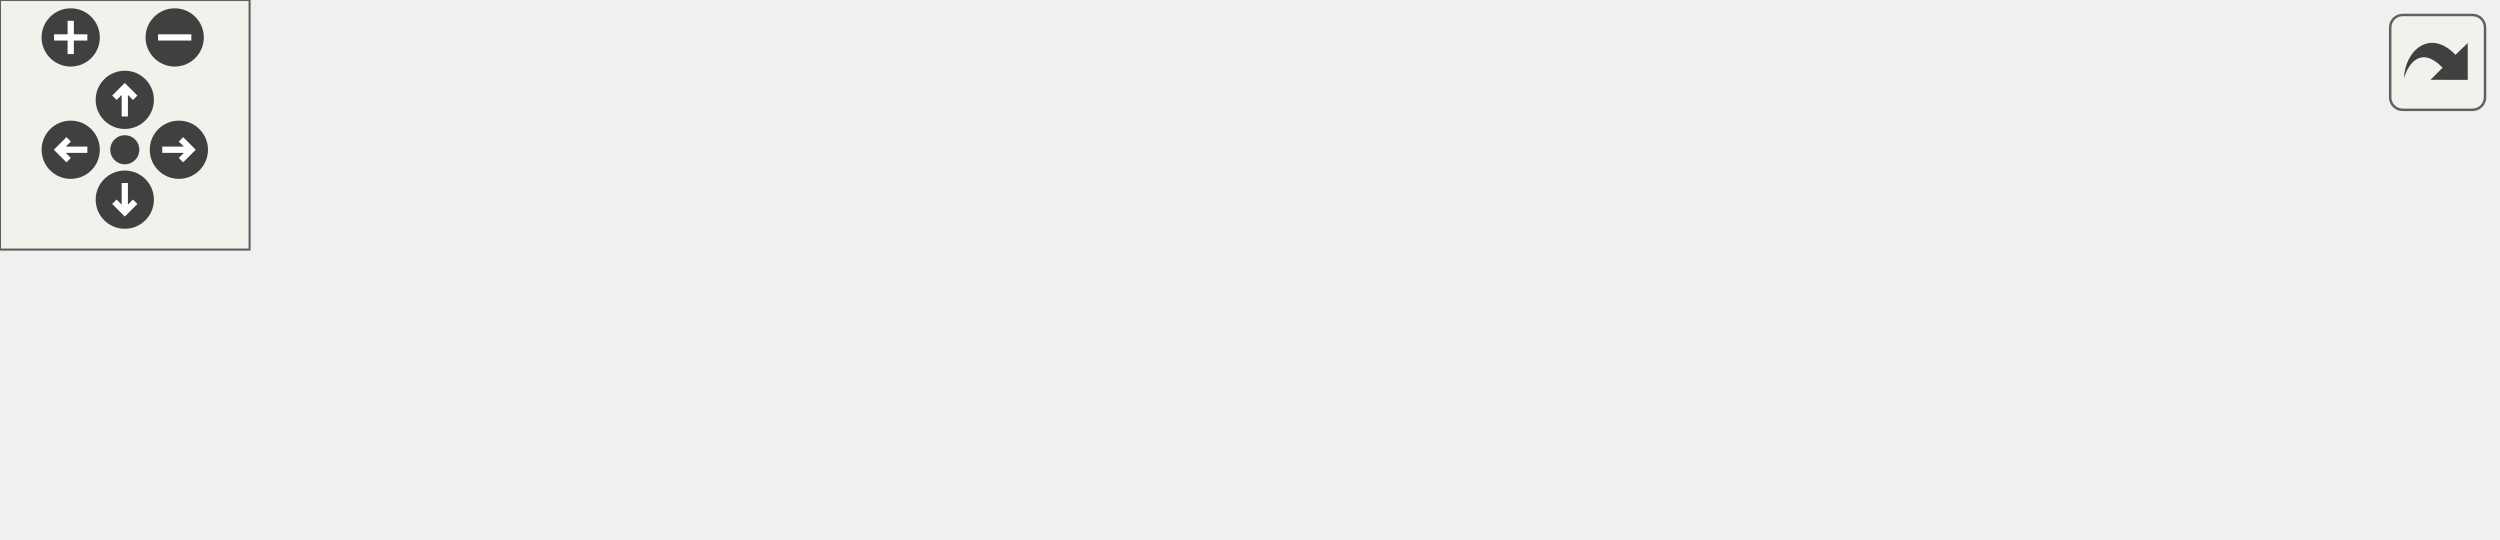
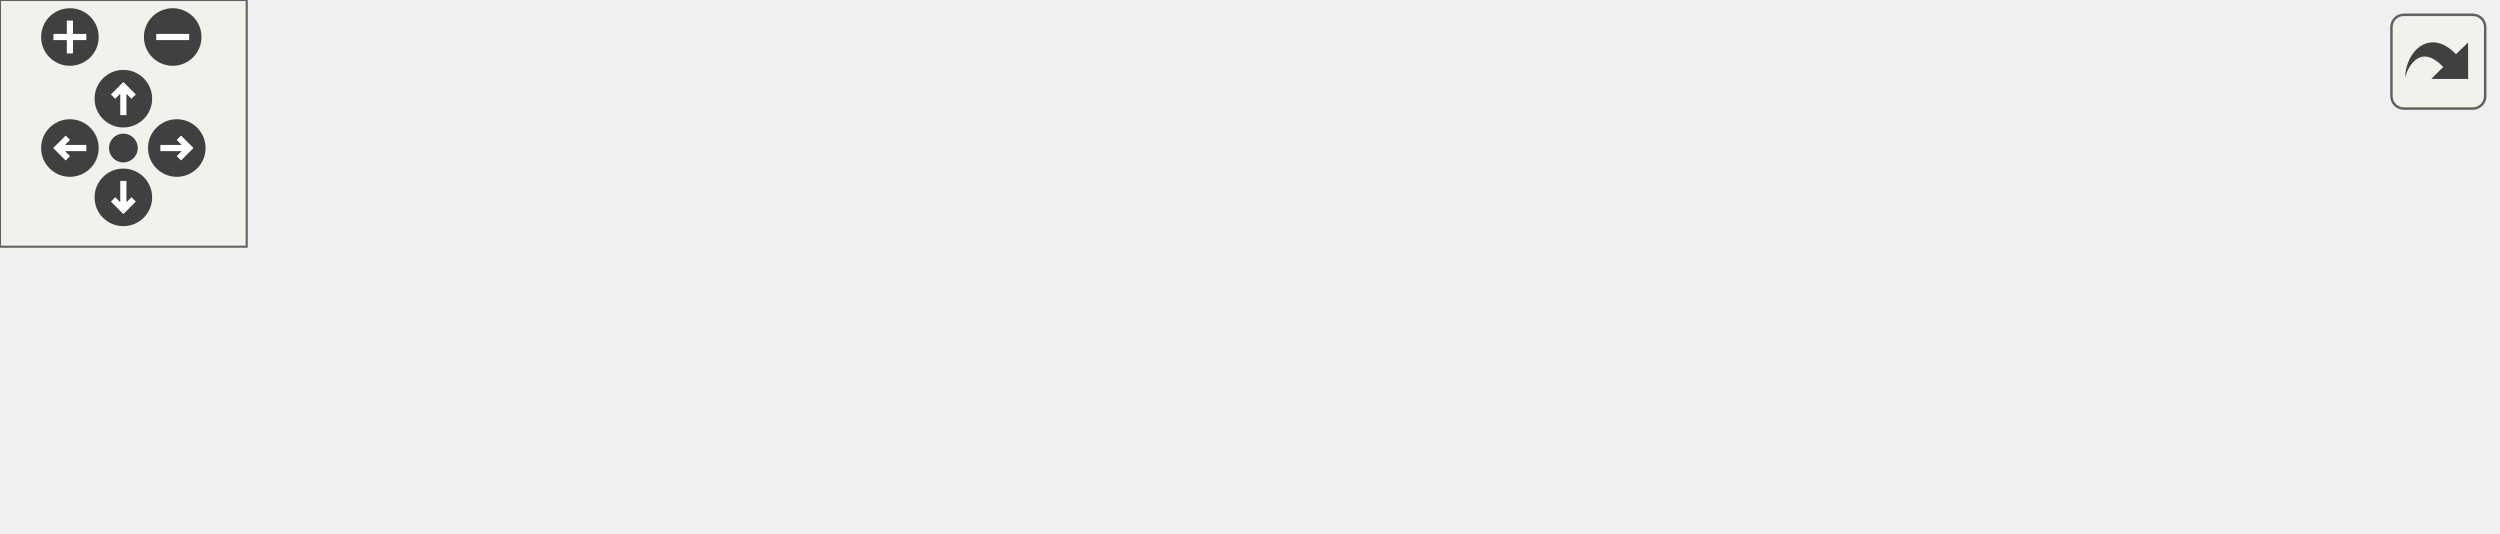
<svg xmlns="http://www.w3.org/2000/svg" xmlns:xlink="http://www.w3.org/1999/xlink" id="main" version="1.1" xml:space="preserve">
  <style type="text/css">
.edge:hover path { stroke: red; }
.edge:hover polygon { stroke: red; fill: red; }
</style>
  <defs>
    <circle id="rim" cx="0" cy="0" r="7" />
    <circle id="rim2" cx="0" cy="0" r="3.5" />
    <g id="zoomPlus">
      <use xlink:href="#rim" fill="#404040">
        <set attributeName="fill" to="#808080" begin="zoomplus.mouseover" end="zoomplus.mouseout" />
      </use>
      <path d="M-4,0h8M0,-4v8" fill="none" stroke="white" stroke-width="1.5" pointer-events="none" />
    </g>
    <g id="zoomMin">
      <use xlink:href="#rim" fill="#404040">
        <set attributeName="fill" to="#808080" begin="zoomminus.mouseover" end="zoomminus.mouseout" />
      </use>
      <path d="M-4,0h8" fill="none" stroke="white" stroke-width="1.5" pointer-events="none" />
    </g>
    <g id="dirArrow">
      <path fill="none" stroke="white" stroke-width="1.5" d="M0,-3.0v7 M-2.5,-0.5L0,-3.0L2.5,-0.5" />
    </g>
    <g id="resetDef">
      <use xlink:href="#rim2" fill="#404040">
        <set attributeName="fill" to="#808080" begin="reset.mouseover" end="reset.mouseout" />
      </use>
    </g>
  </defs>
  <svg id="graph" class="graph">
    <g id="viewport">
      <g id="node1" class="node">
        <g id="a_node1">
          <a xlink:title=" ">
            <polygon fill="#bfbfbf" stroke="black" points="0,-22.5 0,-52.5 125,-52.5 125,-22.5 0,-22.5" />
            <text text-anchor="start" x="8" y="-40.5" font-family="Helvetica,sans-Serif" font-size="10.00">SellableItemUI.OnPointer</text>
            <text text-anchor="middle" x="62.5" y="-29.5" font-family="Helvetica,sans-Serif" font-size="10.00">Click</text>
          </a>
        </g>
      </g>
      <g id="node2" class="node">
        <g id="a_node2">
          <a xlink:href="class_inventory.html#af1e7ae193e520340f457705d73e27607" target="_top" xlink:title=" ">
            <polygon fill="none" stroke="black" points="161,-28 161,-47 254,-47 254,-28 161,-28" />
            <text text-anchor="middle" x="207.5" y="-35" font-family="Helvetica,sans-Serif" font-size="10.00">Inventory.SellItem</text>
          </a>
        </g>
      </g>
      <g id="edge1" class="edge">
        <path fill="none" stroke="midnightblue" d="M125.39,-37.5C133.87,-37.5 142.53,-37.5 150.89,-37.5" />
        <polygon fill="midnightblue" stroke="midnightblue" points="150.9,-41 160.9,-37.5 150.9,-34 150.9,-41" />
      </g>
      <g id="node3" class="node">
        <g id="a_node3">
          <a xlink:href="class_item_statistic_effect.html#a7e60cf01d0ee7f4b00fe817a36a7b2b4" target="_top" xlink:title=" ">
            <polygon fill="none" stroke="black" points="297,-50 297,-69 423,-69 423,-50 297,-50" />
            <text text-anchor="middle" x="360" y="-57" font-family="Helvetica,sans-Serif" font-size="10.00">ItemStatisticEffect.Revert</text>
          </a>
        </g>
      </g>
      <g id="edge2" class="edge">
        <path fill="none" stroke="midnightblue" d="M254.06,-44.16C264.4,-45.67 275.62,-47.31 286.75,-48.94" />
        <polygon fill="midnightblue" stroke="midnightblue" points="286.53,-52.44 296.93,-50.43 287.54,-45.52 286.53,-52.44" />
      </g>
      <g id="node5" class="node">
        <g id="a_node5">
          <a xlink:href="class_player_h_u_d_controller.html#aeef77dcdfaf1c9b719e4350c17c88fa5" target="_top" xlink:title=" ">
            <polygon fill="none" stroke="black" points="290,-0.5 290,-30.5 430,-30.5 430,-0.5 290,-0.5" />
            <text text-anchor="start" x="298" y="-18.5" font-family="Helvetica,sans-Serif" font-size="10.00">PlayerHUDController.Update</text>
            <text text-anchor="middle" x="360" y="-7.5" font-family="Helvetica,sans-Serif" font-size="10.00">GoldTxt</text>
          </a>
        </g>
      </g>
      <g id="edge4" class="edge">
        <path fill="none" stroke="midnightblue" d="M254.06,-30.84C262.3,-29.64 271.1,-28.35 279.97,-27.05" />
        <polygon fill="midnightblue" stroke="midnightblue" points="280.6,-30.5 289.98,-25.59 279.58,-23.57 280.6,-30.5" />
      </g>
      <g id="node4" class="node">
        <g id="a_node4">
-           <a xlink:href="class_player_stats.html#a35d4fd846ce5b0170901fb8a59d30a01" target="_top" xlink:title=" ">
-             <polygon fill="none" stroke="black" points="466,-50 466,-69 600,-69 600,-50 466,-50" />
-             <text text-anchor="middle" x="533" y="-57" font-family="Helvetica,sans-Serif" font-size="10.00">PlayerStats.RevertStatistic</text>
+           <a xlink:href="class_movable_stats.html#aef59a0e26eb711871e63c21df6b3ca81" target="_top" xlink:title=" ">
+             <polygon fill="none" stroke="black" points="466,-50 466,-69 607,-69 607,-50 466,-50" />
+             <text text-anchor="middle" x="536.5" y="-57" font-family="Helvetica,sans-Serif" font-size="10.00">MovableStats.RevertStatistic</text>
          </a>
        </g>
      </g>
      <g id="edge3" class="edge">
-         <path fill="none" stroke="midnightblue" d="M423.22,-59.5C433.71,-59.5 444.71,-59.5 455.52,-59.5" />
-         <polygon fill="midnightblue" stroke="midnightblue" points="455.79,-63 465.79,-59.5 455.79,-56 455.79,-63" />
+         <path fill="none" stroke="midnightblue" d="M423.01,-59.5C433.66,-59.5 444.86,-59.5 455.9,-59.5" />
+         <polygon fill="midnightblue" stroke="midnightblue" points="455.96,-63 465.96,-59.5 455.96,-56 455.96,-63" />
      </g>
    </g>
  </svg>
  <g id="navigator" transform="translate(0 0)" fill="#404254">
    <rect fill="#f2f5e9" fill-opacity="0.5" stroke="#606060" stroke-width=".5" x="0" y="0" width="60" height="60" />
    <use id="zoomplus" xlink:href="#zoomPlus" x="17" y="9" />
    <use id="zoomminus" xlink:href="#zoomMin" x="42" y="9" />
    <use id="reset" xlink:href="#resetDef" x="30" y="36" />
    <g id="arrowUp" xlink:href="#dirArrow" transform="translate(30 24)">
      <use xlink:href="#rim" fill="#404040">
        <set attributeName="fill" to="#808080" begin="arrowUp.mouseover" end="arrowUp.mouseout" />
      </use>
      <path fill="none" stroke="white" stroke-width="1.5" d="M0,-3.0v7 M-2.5,-0.5L0,-3.0L2.5,-0.5" />
    </g>
    <g id="arrowRight" xlink:href="#dirArrow" transform="rotate(90) translate(36 -43)">
      <use xlink:href="#rim" fill="#404040">
        <set attributeName="fill" to="#808080" begin="arrowRight.mouseover" end="arrowRight.mouseout" />
      </use>
      <path fill="none" stroke="white" stroke-width="1.5" d="M0,-3.0v7 M-2.5,-0.5L0,-3.0L2.5,-0.5" />
    </g>
    <g id="arrowDown" xlink:href="#dirArrow" transform="rotate(180) translate(-30 -48)">
      <use xlink:href="#rim" fill="#404040">
        <set attributeName="fill" to="#808080" begin="arrowDown.mouseover" end="arrowDown.mouseout" />
      </use>
      <path fill="none" stroke="white" stroke-width="1.5" d="M0,-3.0v7 M-2.5,-0.5L0,-3.0L2.5,-0.5" />
    </g>
    <g id="arrowLeft" xlink:href="#dirArrow" transform="rotate(270) translate(-36 17)">
      <use xlink:href="#rim" fill="#404040">
        <set attributeName="fill" to="#808080" begin="arrowLeft.mouseover" end="arrowLeft.mouseout" />
      </use>
      <path fill="none" stroke="white" stroke-width="1.5" d="M0,-3.0v7 M-2.5,-0.5L0,-3.0L2.5,-0.5" />
    </g>
  </g>
  <svg viewBox="0 0 15 15" width="100%" height="30px" preserveAspectRatio="xMaxYMin meet">
    <g id="arrow_out" transform="scale(0.3 0.3)">
      <a xlink:href="class_sellable_item_u_i_acf95fddf5bd754193101c046807a195c_cgraph_org.svg" target="_base">
        <rect id="button" ry="5" rx="5" y="6" x="6" height="38" width="38" fill="#f2f5e9" fill-opacity="0.5" stroke="#606060" stroke-width="1.0" />
        <path id="arrow" d="M 11.5,31.437 C 11.94,20.098 22.043,11.323 32.159,21.979 L 37.069,17.246 C 37.069,17.246 37.088,32 37.088,32 L 22.16,31.978 C 22.16,31.978 26.998,27.14 26.998,27.14 C 18.529,18.264 13.292,25.23 11.5,31.437 z" style="fill:#404040;" />
      </a>
    </g>
  </svg>
</svg>
